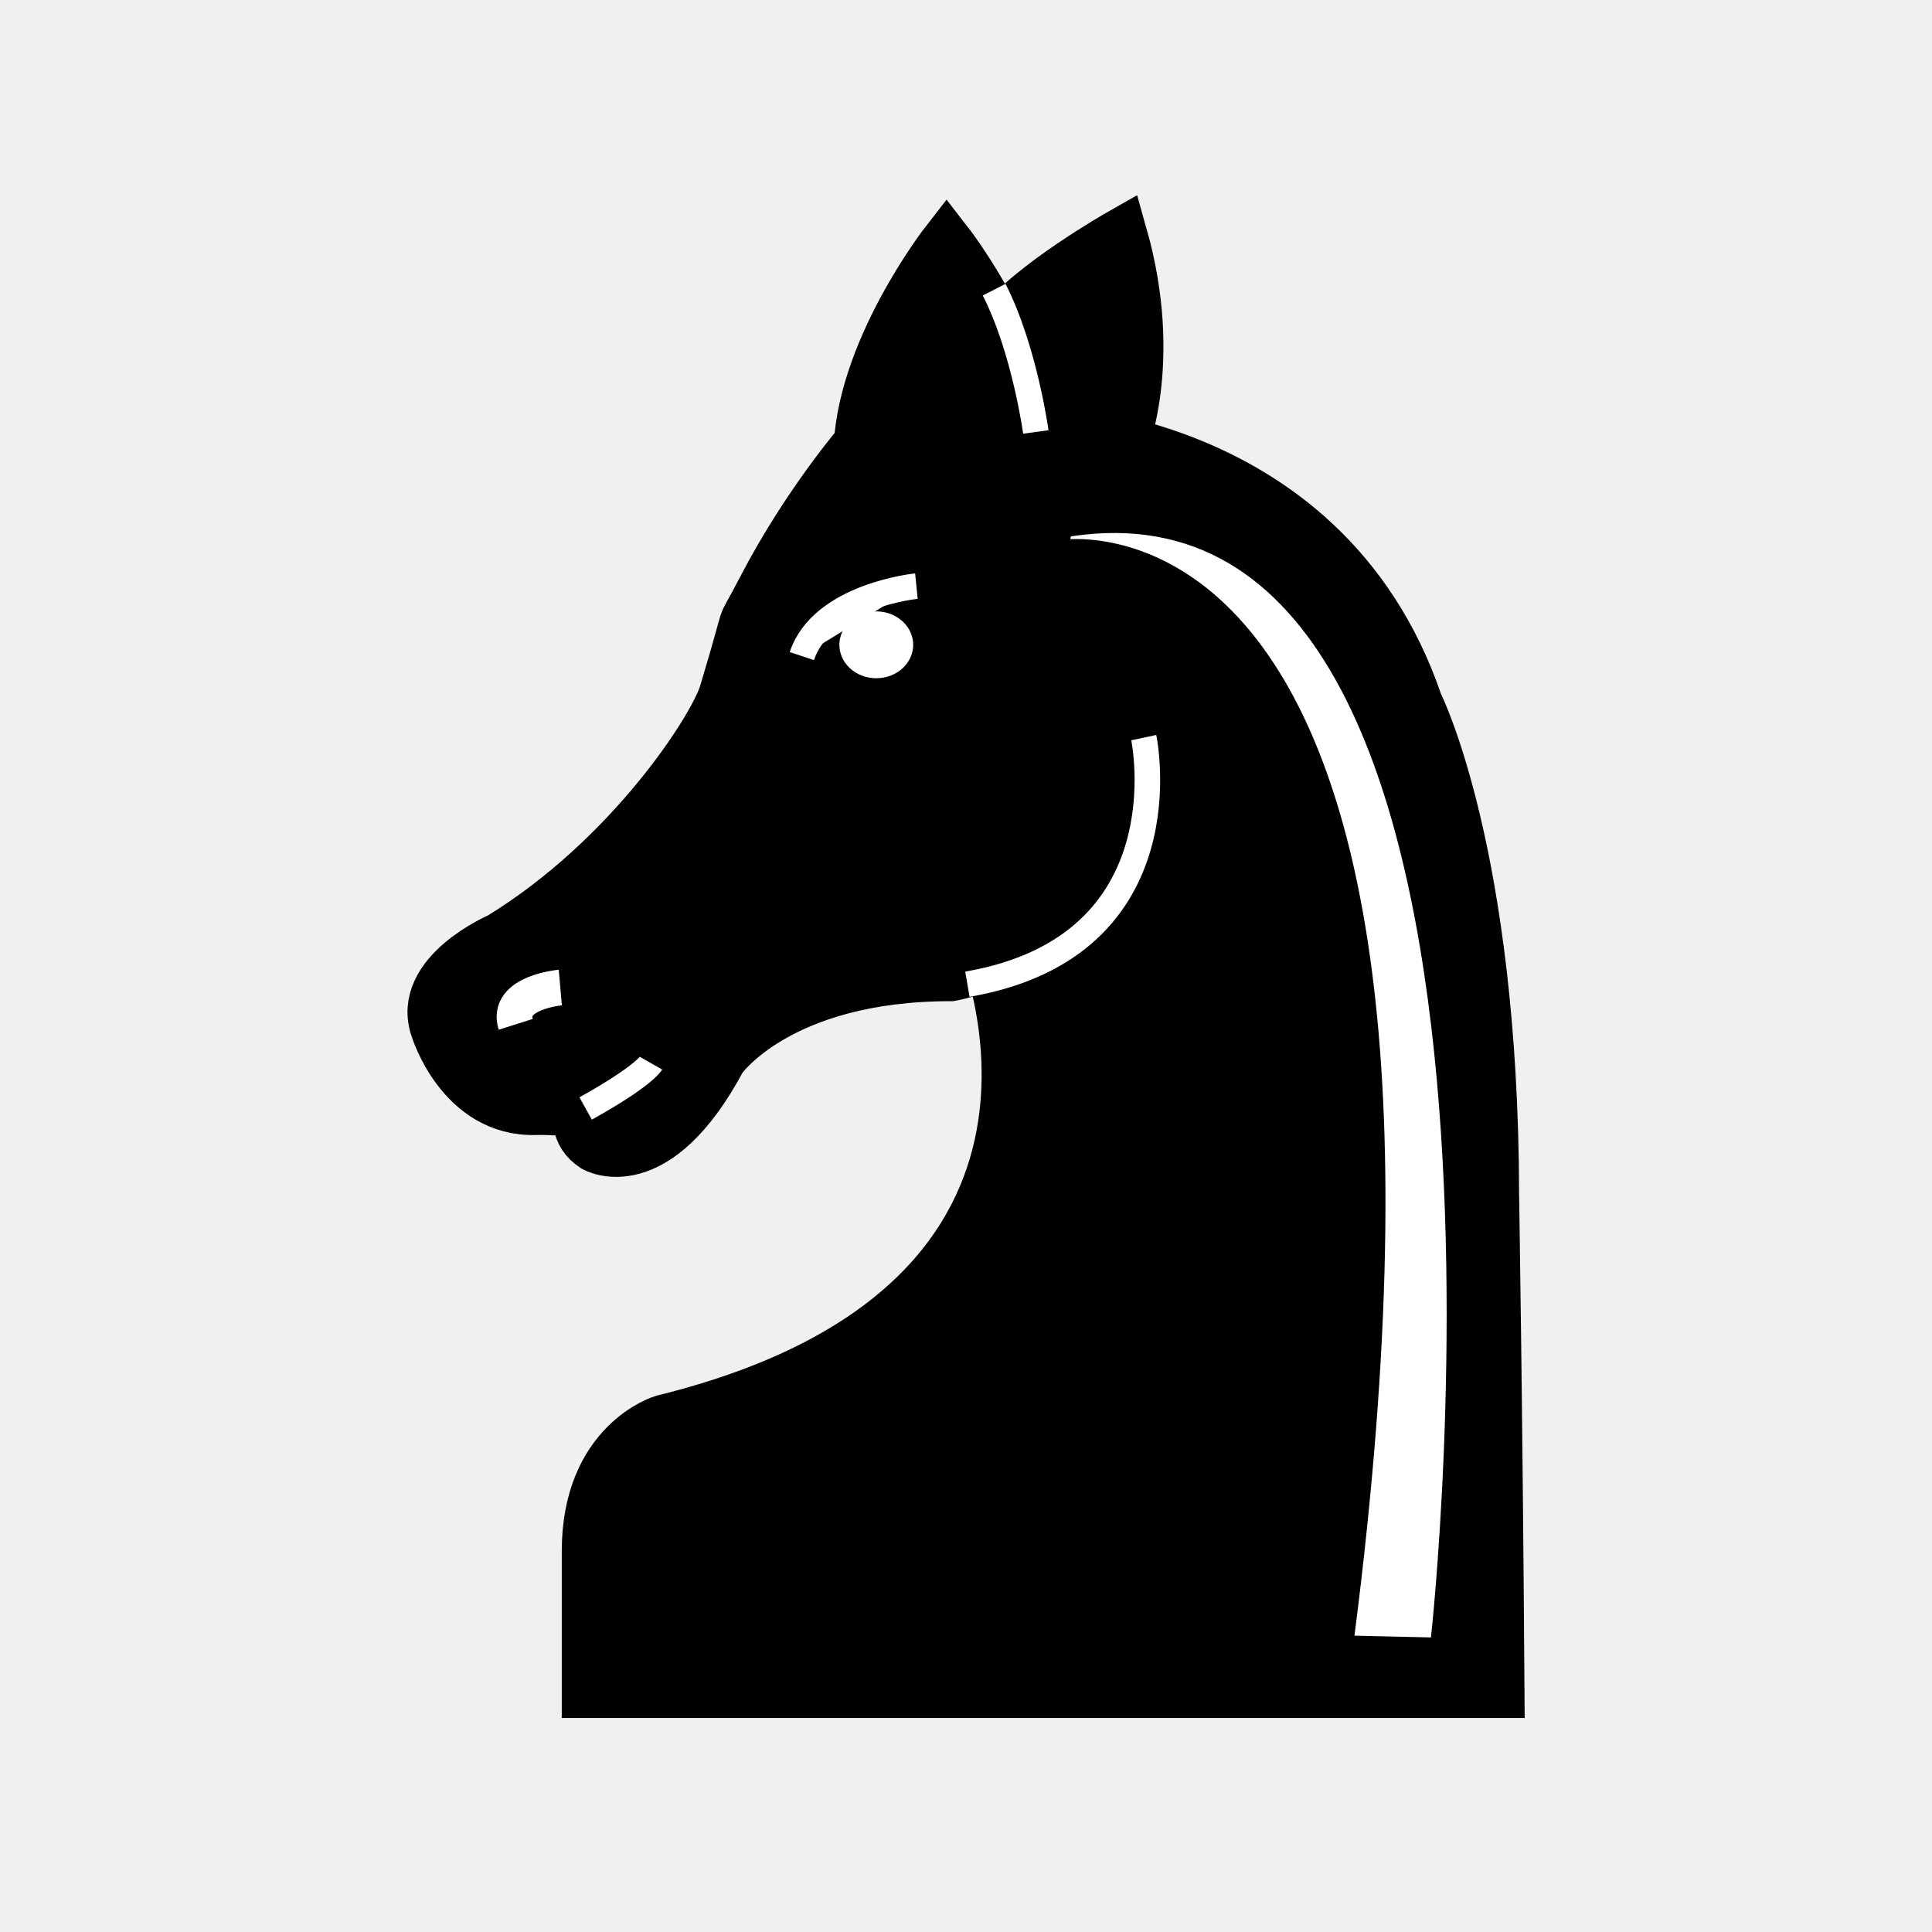
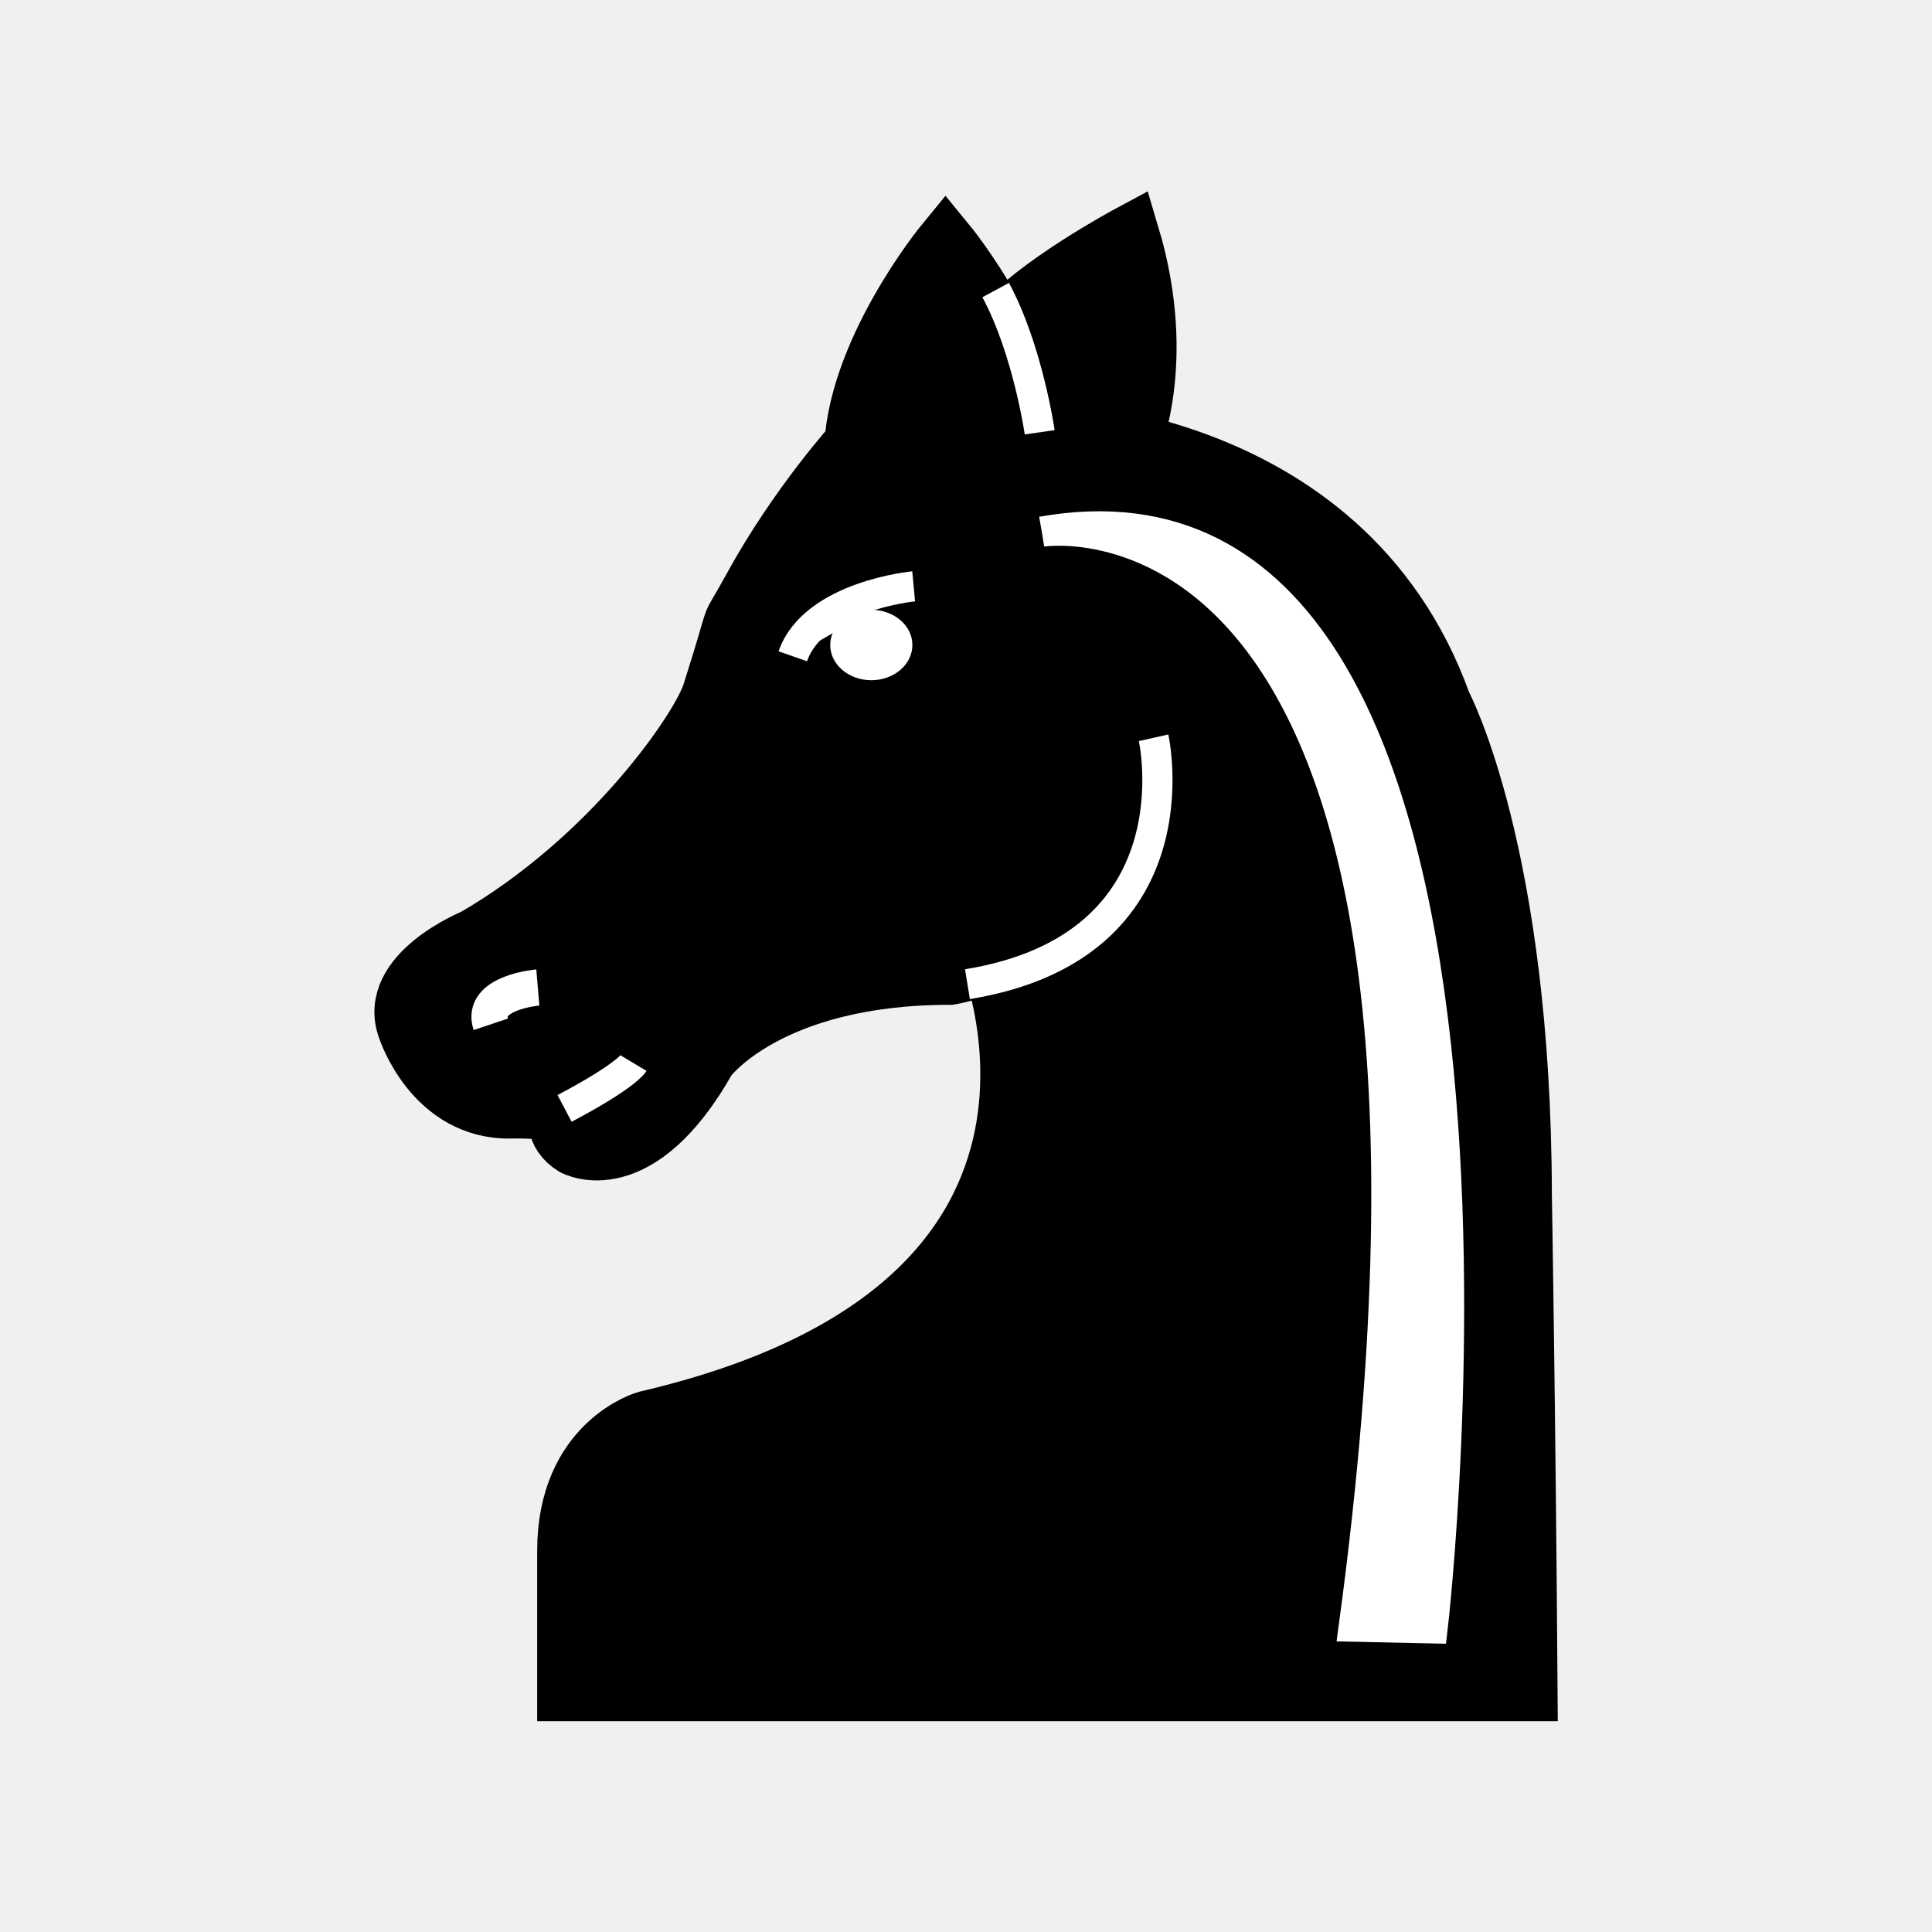
<svg xmlns="http://www.w3.org/2000/svg" width="64px" height="64px" id="svg3811" version="1.1">
  <defs id="defs3813" />
  <g id="layer1">
-     <path style="fill:#000000;fill-opacity:1;stroke:#000000;stroke-width:1.776;stroke-linecap:butt;stroke-linejoin:miter;stroke-miterlimit:4;stroke-opacity:1;stroke-dasharray:none" d="m 33.937,14.248 c 0,0 9.843,-0.124 12.973,9.071 0,0 2.504,4.957 2.524,16.262 0,0 0.116,6.944 0.179,16.442 l -30.116,0 0,-4.636 c 0,-3.562 2.485,-4.297 2.485,-4.297 C 37.853,43.189 32.557,31.08 32.557,31.08" id="path2991" />
-     <path style="fill:#000000;fill-opacity:1;stroke:#000000;stroke-width:1.776;stroke-linecap:butt;stroke-linejoin:miter;stroke-miterlimit:4;stroke-opacity:1;stroke-dasharray:none" d="m 34.215,15.096 c 0,-3.358 -2.859,-7.036 -2.859,-7.036 0,0 -2.859,3.678 -2.859,7.036" id="path2993" />
-     <path style="fill:#000000;fill-opacity:1;stroke:#000000;stroke-width:1.776;stroke-linecap:butt;stroke-linejoin:miter;stroke-miterlimit:4;stroke-opacity:1;stroke-dasharray:none" d="m 37.616,23.965 c 0.319,7.204 -6.118,8.312 -6.118,8.312 -5.735,0 -7.647,2.771 -7.647,2.771 -2.167,4.064 -4.142,2.894 -4.142,2.894 -1.211,-0.8 0.127,-2.401 0.127,-2.401 -0.956,1.539 -0.686,1.134 -2.103,1.17 -2.422,0.062 -3.25,-2.648 -3.25,-2.648 -0.637,-1.786 2.103,-2.955 2.103,-2.955 4.333,-2.648 7.101,-6.954 7.456,-8.128 0.994,-3.286 0.37,-1.732 1.264,-3.46 1.442,-2.786 3.244,-4.876 3.244,-4.876" id="path3013" />
-     <path style="fill:#000000;fill-opacity:1;stroke:#000000;stroke-width:1.776;stroke-linecap:butt;stroke-linejoin:miter;stroke-miterlimit:4;stroke-opacity:1;stroke-dasharray:none" d="m 33.092,10.879 c 1.043,-1.385 4.031,-3.081 4.031,-3.081 1.201,4.24 -0.016,7.039 -0.016,7.039" id="path3017" />
-     <path style="fill:#ffffff;fill-opacity:1;stroke:#ffffff;stroke-width:0.847;stroke-linecap:butt;stroke-linejoin:miter;stroke-miterlimit:4;stroke-opacity:1;stroke-dasharray:none" d="m 26.563,21.734 c 0.664,-2.007 3.794,-2.318 3.794,-2.318" id="path3019" />
-     <path style="fill:#ffffff;fill-opacity:1;stroke:#ffffff;stroke-width:14.313;stroke-miterlimit:4;stroke-opacity:1;stroke-dasharray:none" id="path3023" d="m 343.452,364.448 a 12.374,12.627 0 1 1 -24.749,0 12.374,12.627 0 1 1 24.749,0 z" transform="matrix(0.06259887,0,0,0.05596671,8.302892,0.9635872)" />
-     <path style="fill:#ffffff;fill-opacity:1;stroke:#ffffff;stroke-width:1.184;stroke-linecap:butt;stroke-linejoin:miter;stroke-miterlimit:4;stroke-opacity:1;stroke-dasharray:none" d="m 17.085,33.932 c -0.335,-1.059 1.476,-1.219 1.476,-1.219" id="path3766" />
-     <path style="fill:#ffffff;fill-opacity:1;stroke:#ffffff;stroke-width:0.059px;stroke-linecap:butt;stroke-linejoin:miter;stroke-opacity:1" d="m 35.109,17.86 c 16.631,-3.109 12.267,36.352 12.267,36.352 l -2.474,-0.057 c 4.972,-38.823 -9.793,-36.295 -9.793,-36.295" id="path3790" />
-     <path style="fill:#000000;fill-opacity:1;stroke:#000000;stroke-width:0.847px;stroke-linecap:butt;stroke-linejoin:miter;stroke-opacity:1" d="m 28.662,14.375 5.413,0 1.18,2.04 -0.936,5.975 -5.372,-6.668 z" id="path4417" />
-     <path style="fill:#ffffff;fill-opacity:1;stroke:#ffffff;stroke-width:0.847;stroke-linecap:butt;stroke-linejoin:miter;stroke-miterlimit:4;stroke-opacity:1;stroke-dasharray:none" d="m 19.4,36.72 c 1.921,-1.069 2.166,-1.5 2.166,-1.5" id="path3025" />
-     <path style="fill:#000000;fill-opacity:1;stroke:#000000;stroke-width:0.847px;stroke-linecap:butt;stroke-linejoin:miter;stroke-opacity:1" d="m 36.846,11.192 -5.036,0 0.806,3.607 3.712,-0.386 z" id="path4421" />
-     <path style="fill:none;stroke:#ffffff;stroke-width:0.847px;stroke-linecap:butt;stroke-linejoin:miter;stroke-opacity:1" d="m 32.932,9.596 c 1.007,1.971 1.381,4.713 1.381,4.713" id="path4423" />
-     <path style="fill:none;stroke:#ffffff;stroke-width:0.847px;stroke-linecap:butt;stroke-linejoin:miter;stroke-opacity:1" d="M 32.046,32.603 C 39.355,31.34 37.888,24.435 37.888,24.435" id="path4475" />
+     <path style="fill:#000000;fill-opacity:1;stroke:#000000;stroke-width:0.5;stroke-linecap:butt;stroke-linejoin:miter;stroke-opacity:1;stroke-miterlimit:4;stroke-dasharray:none" d="m 28.477,14.386 5.713,0 1.246,2.039 -0.988,5.972 -5.67,-6.664 z" id="path4417" />
+     <path style="fill:#000000;fill-opacity:1;stroke:#000000;stroke-width:2.017;stroke-linecap:butt;stroke-linejoin:miter;stroke-miterlimit:4;stroke-opacity:1;stroke-dasharray:none" d="m 34.044,14.258 c 0,0 10.388,-0.123 13.691,9.065 0,0 2.643,4.954 2.664,16.252 0,0 0.122,6.94 0.189,16.432 l -31.785,0 0,-4.633 c 0,-3.56 2.623,-4.294 2.623,-4.294 16.751,-3.899 11.161,-16 11.161,-16" id="path2991" />
+     <path style="fill:#000000;fill-opacity:1;stroke:#000000;stroke-width:2.017;stroke-linecap:butt;stroke-linejoin:miter;stroke-miterlimit:4;stroke-opacity:1;stroke-dasharray:none" d="m 34.338,15.106 c 0,-3.356 -3.018,-7.032 -3.018,-7.032 0,0 -3.018,3.676 -3.018,7.032" id="path2993" />
+     <path style="fill:#000000;fill-opacity:1;stroke:#000000;stroke-width:2.017;stroke-linecap:butt;stroke-linejoin:miter;stroke-miterlimit:4;stroke-opacity:1;stroke-dasharray:none" d="m 37.927,23.97 c 0.336,7.2 -6.457,8.307 -6.457,8.307 -6.053,0 -8.071,2.769 -8.071,2.769 -2.287,4.061 -4.372,2.892 -4.372,2.892 -1.278,-0.8 0.135,-2.4 0.135,-2.4 -1.009,1.538 -0.724,1.133 -2.219,1.169 -2.556,0.062 -3.43,-2.646 -3.43,-2.646 -0.673,-1.785 2.219,-2.954 2.219,-2.954 4.573,-2.646 7.494,-6.949 7.869,-8.123 1.049,-3.284 0.391,-1.731 1.335,-3.458 1.522,-2.785 3.424,-4.873 3.424,-4.873" id="path3013" />
+     <path style="fill:#000000;fill-opacity:1;stroke:#000000;stroke-width:2.017;stroke-linecap:butt;stroke-linejoin:miter;stroke-miterlimit:4;stroke-opacity:1;stroke-dasharray:none" d="m 33.153,10.892 c 1.101,-1.384 4.255,-3.079 4.255,-3.079 1.268,4.238 -0.017,7.034 -0.017,7.034" id="path3017" />
+     <path style="fill:#ffffff;fill-opacity:1;stroke:#ffffff;stroke-width:1;stroke-linecap:butt;stroke-linejoin:miter;stroke-miterlimit:4;stroke-opacity:1;stroke-dasharray:none" d="m 26.262,21.74 c 0.701,-2.006 4.004,-2.317 4.004,-2.317" id="path3019" />
+     <path style="fill:#ffffff;fill-opacity:1;stroke:#ffffff;stroke-width:16.45;stroke-miterlimit:4;stroke-opacity:1;stroke-dasharray:none" id="path3023" d="m 343.452,364.448 a 12.374,12.627 0 1 1 -24.749,0 12.374,12.627 0 1 1 24.749,0 z" transform="matrix(0.06606756,0,0,0.05593275,6.989706,0.9823648)" />
+     <path style="fill:#ffffff;fill-opacity:1;stroke:#ffffff;stroke-width:1.2;stroke-linecap:butt;stroke-linejoin:miter;stroke-miterlimit:4;stroke-opacity:1;stroke-dasharray:none" d="M 16.259,33.931 C 15.905,32.872 17.816,32.712 17.816,32.712" id="path3766" />
+     <path style="fill:#ffffff;fill-opacity:1;stroke:#ffffff;stroke-width:1;stroke-linecap:butt;stroke-linejoin:miter;stroke-miterlimit:4;stroke-opacity:1;stroke-dasharray:none" d="m 34.51,17.611 c 17.552,-3.108 12.947,36.33 12.947,36.33 L 44.846,53.885 C 50.093,15.086 34.51,17.612 34.51,17.612" id="path3790" />
+     <path style="fill:#ffffff;fill-opacity:1;stroke:#ffffff;stroke-width:1;stroke-linecap:butt;stroke-linejoin:miter;stroke-miterlimit:4;stroke-opacity:1;stroke-dasharray:none" d="m 18.702,36.717 c 2.028,-1.068 2.286,-1.499 2.286,-1.499" id="path3025" />
+     <path style="fill:#000000;fill-opacity:1;stroke:#000000;stroke-width:2.017;stroke-linecap:butt;stroke-linejoin:miter;stroke-opacity:1;stroke-miterlimit:4;stroke-dasharray:none" d="m 37.114,11.204 -5.315,0 0.85,3.605 3.918,-0.386 z" id="path4421" />
+     <path style="fill:none;stroke:#ffffff;stroke-width:1;stroke-linecap:butt;stroke-linejoin:miter;stroke-opacity:1;stroke-miterlimit:4;stroke-dasharray:none" d="m 32.983,9.609 c 1.063,1.97 1.458,4.711 1.458,4.711" id="path4423" />
+     <path style="fill:none;stroke:#ffffff;stroke-width:1;stroke-linecap:butt;stroke-linejoin:miter;stroke-opacity:1;stroke-miterlimit:4;stroke-dasharray:none" d="M 32.048,32.602 C 39.763,31.341 38.214,24.44 38.214,24.44" id="path4475" />
  </g>
</svg>
